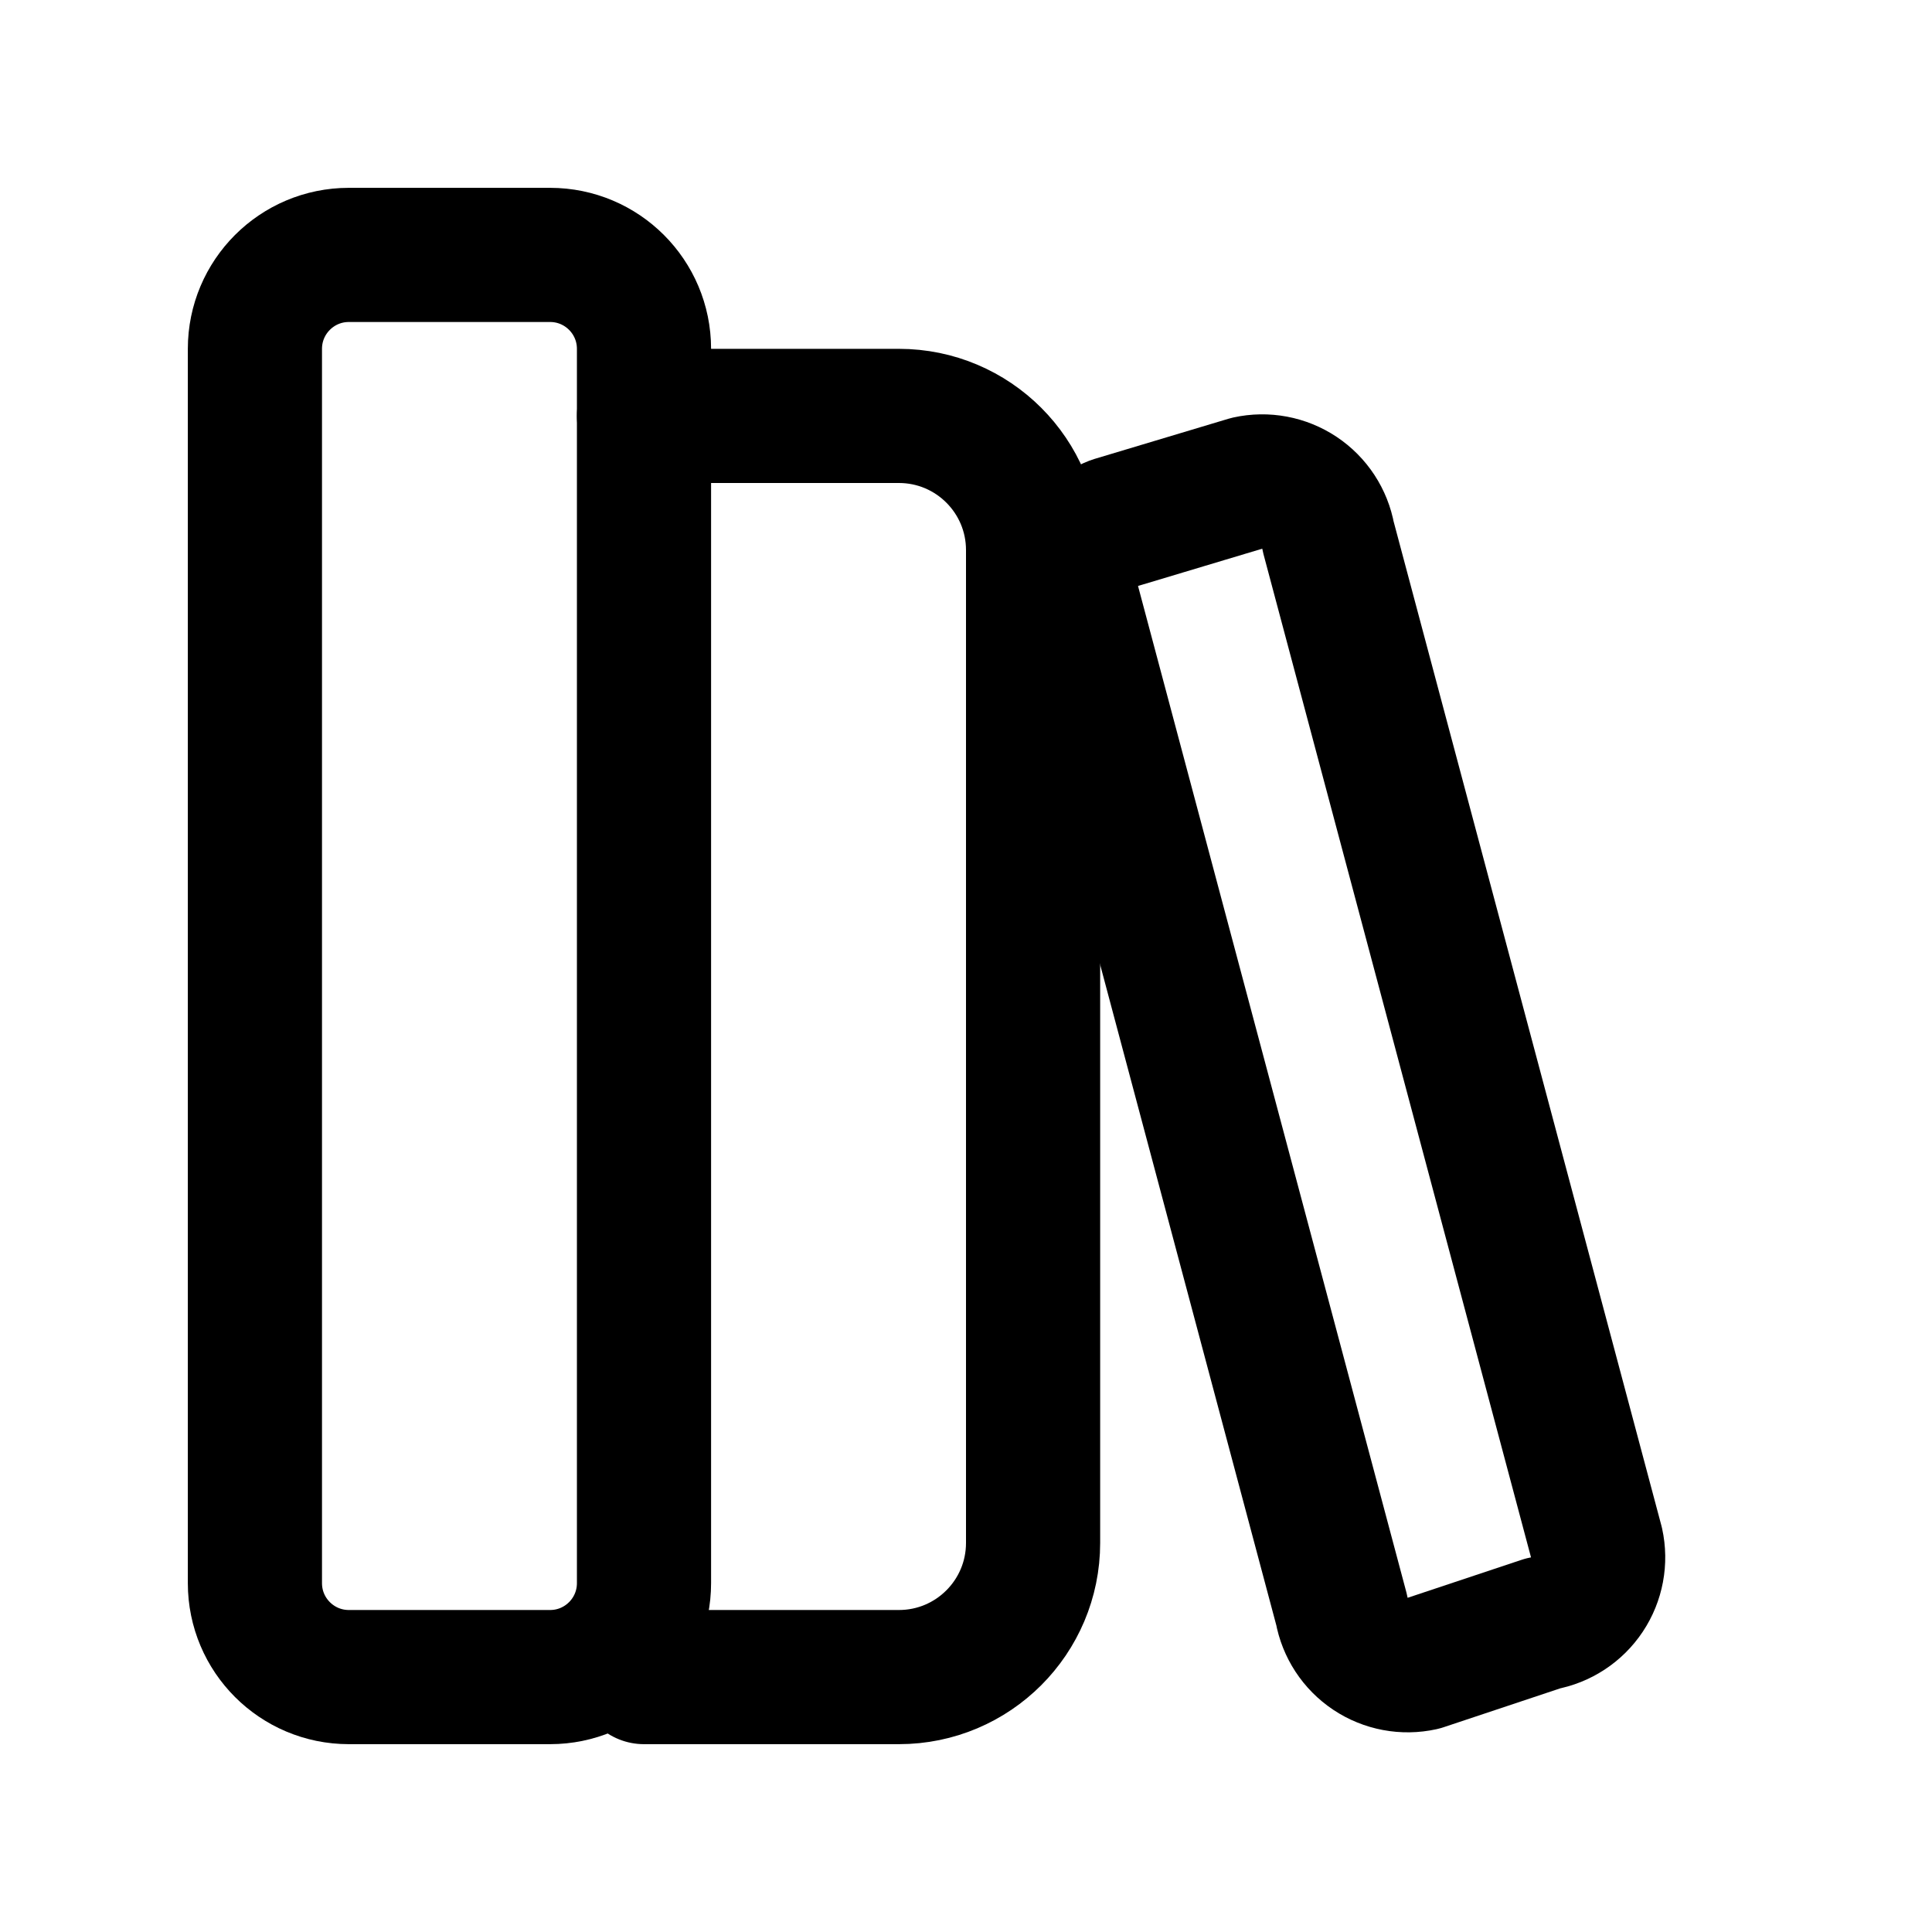
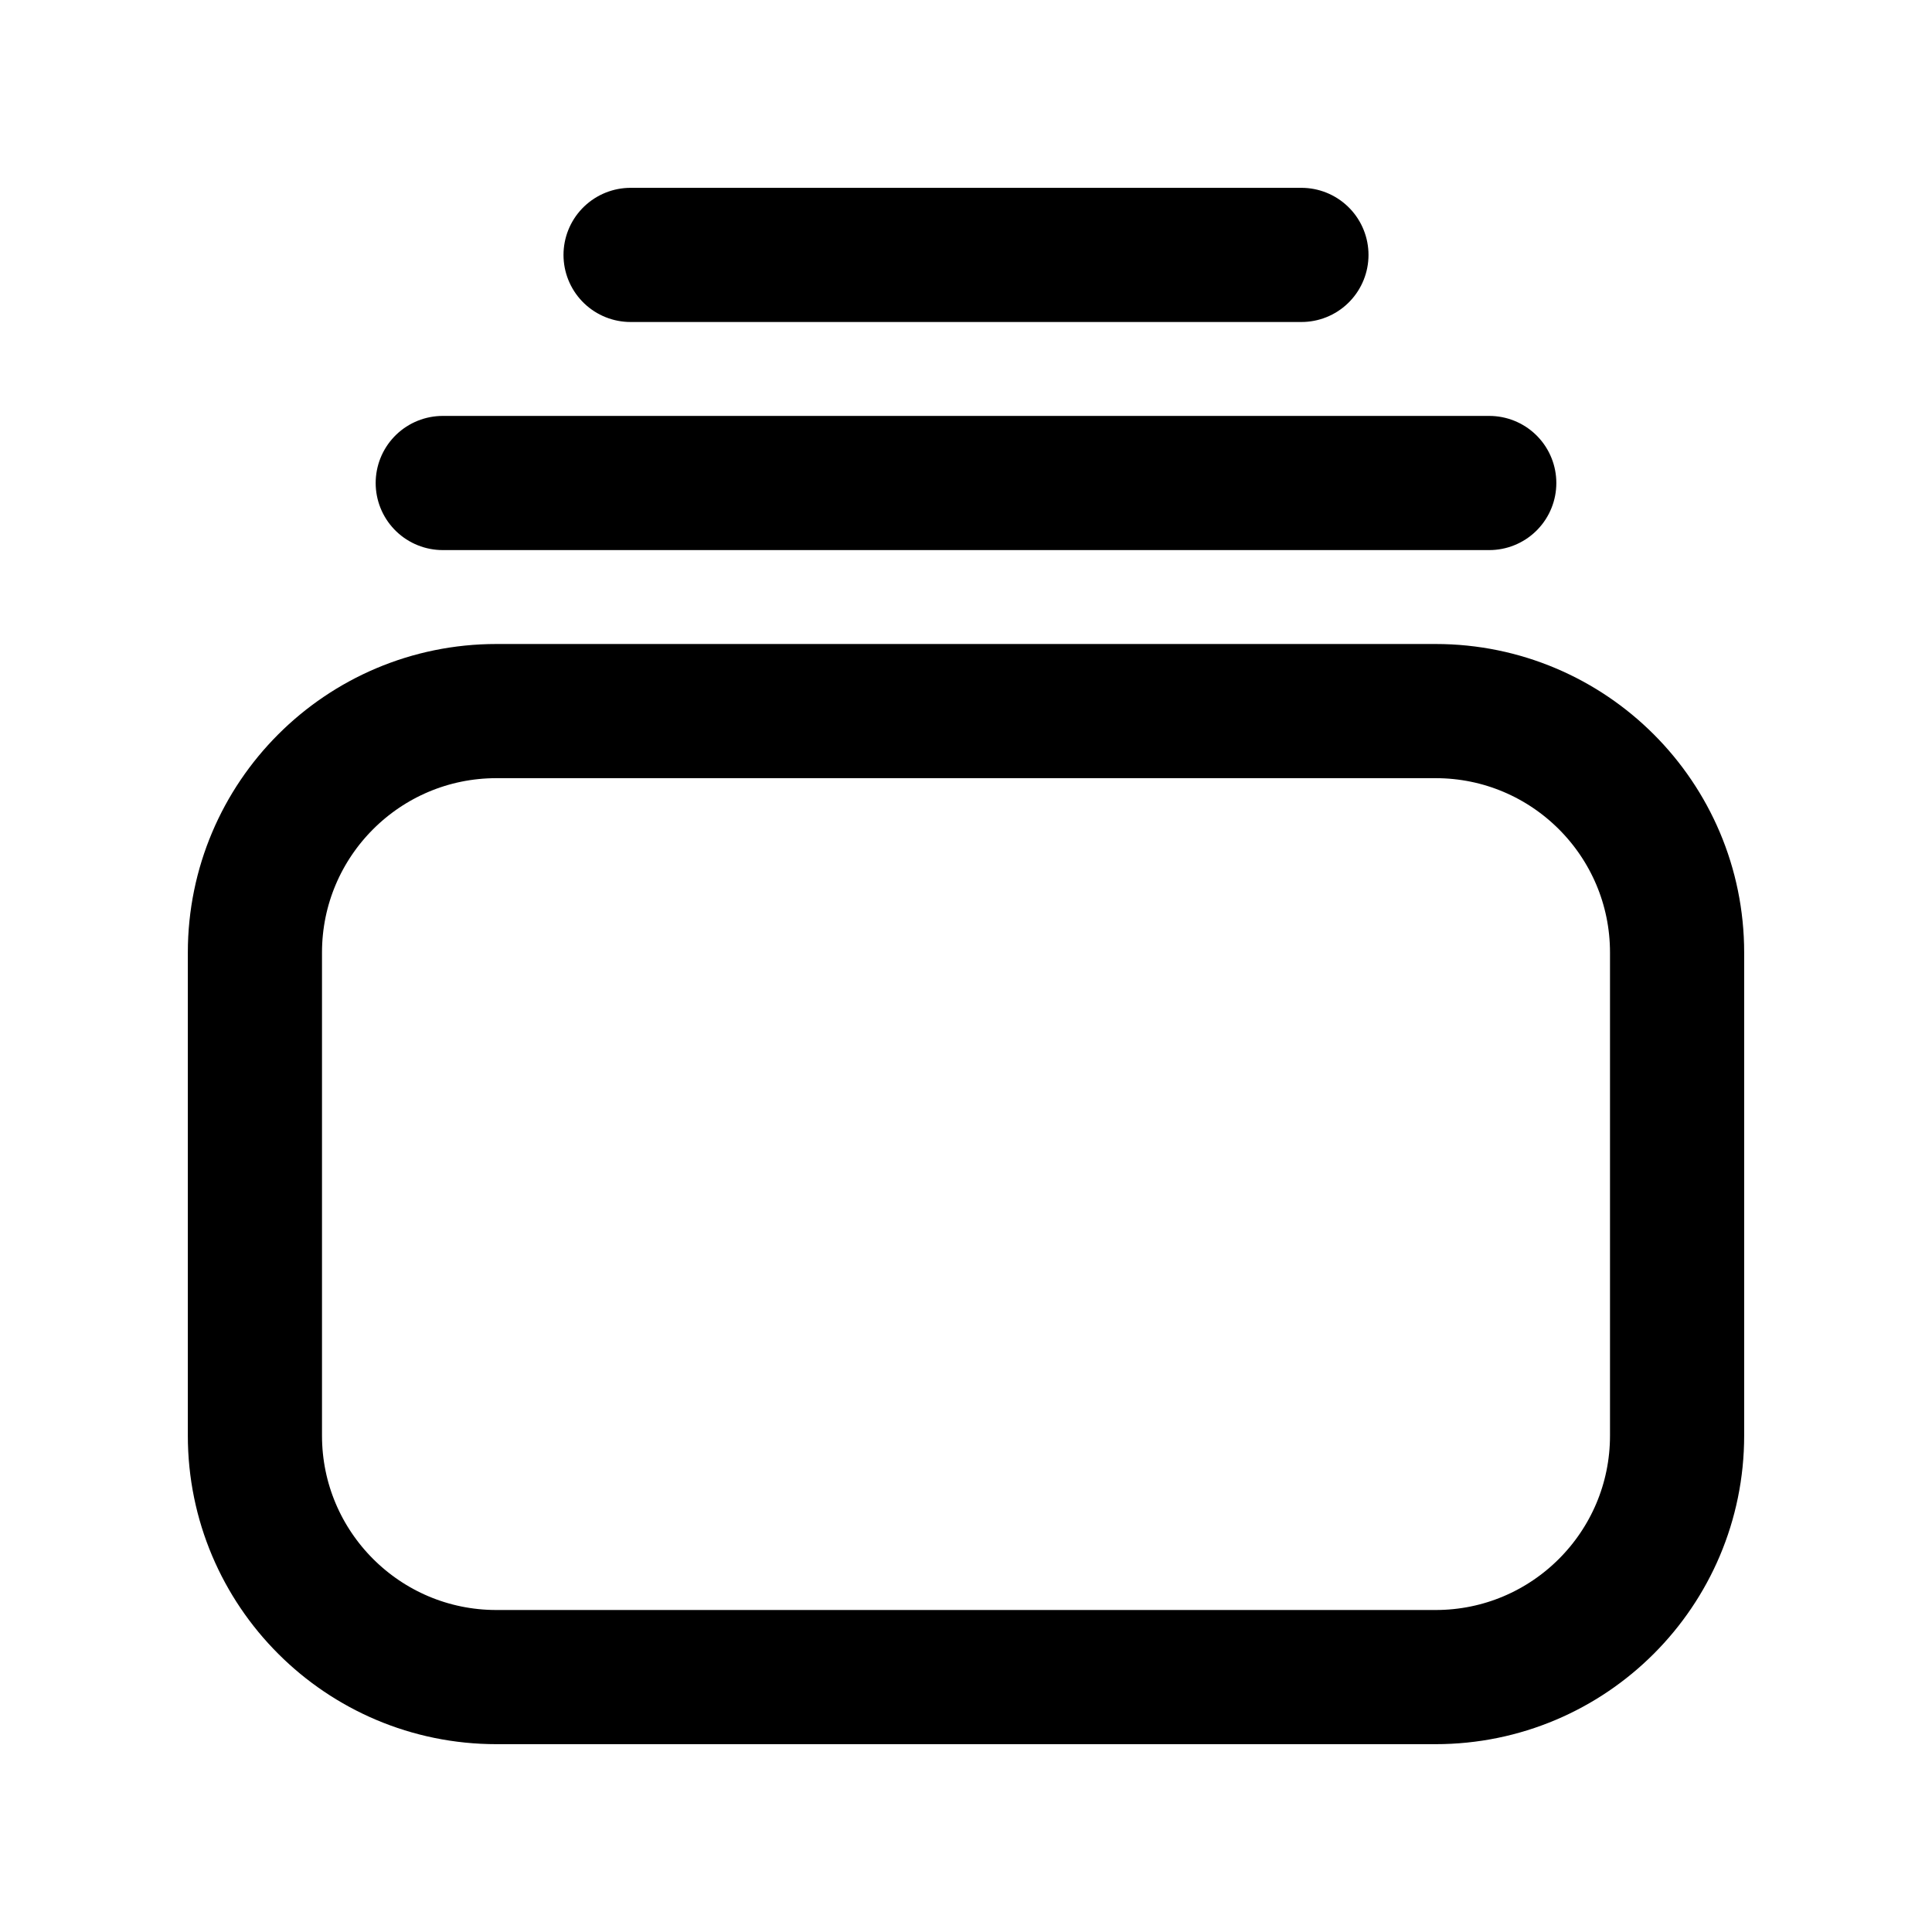
<svg xmlns="http://www.w3.org/2000/svg" viewBox="0 0 18 18" fill="none" stroke="currentColor" stroke-width="1.25" stroke-linecap="round" stroke-linejoin="round">
-   <path d="M 3.25 2.375 L 5.125 2.375 A 0.875 0.875 0 0 1 6 3.25 L 6 14.75 A 0.875 0.875 0 0 1 5.125 15.625 L 3.25 15.625 A 0.875 0.875 0 0 1 2.375 14.75 L 2.375 3.25 A 0.875 0.875 0 0 1 3.25 2.375 Z" />
-   <path d="M 6 3.875 L 8.375 3.875 A 1.25 1.25 0 0 1 9.625 5.125 L 9.625 14.375 A 1.25 1.25 0 0 1 8.375 15.625 L 6 15.625" />
-   <path d="M 12.5 15 L 10 5.625 A 0.625 0.625 0 0 1 10.375 4.875 L 11.625 4.5 A 0.625 0.625 0 0 1 12.375 5 L 14.875 14.375 A 0.625 0.625 0 0 1 14.375 15.125 L 13.25 15.5 A 0.625 0.625 0 0 1 12.5 15 Z" />
+   <path d="M 4.625 6.625 L 13.375 6.625 A 2.25 2.25 0 0 1 15.625 8.875 L 15.625 13.375 A 2.25 2.25 0 0 1 13.375 15.625 L 4.625 15.625 A 2.25 2.25 0 0 1 2.375 13.375 L 2.375 8.875 A 2.25 2.25 0 0 1 4.625 6.625 Z" />
+   <path d="M 4.125 4.5 L 13.875 4.5" />
+   <path d="M 5.875 2.375 L 12.125 2.375" />
</svg>
